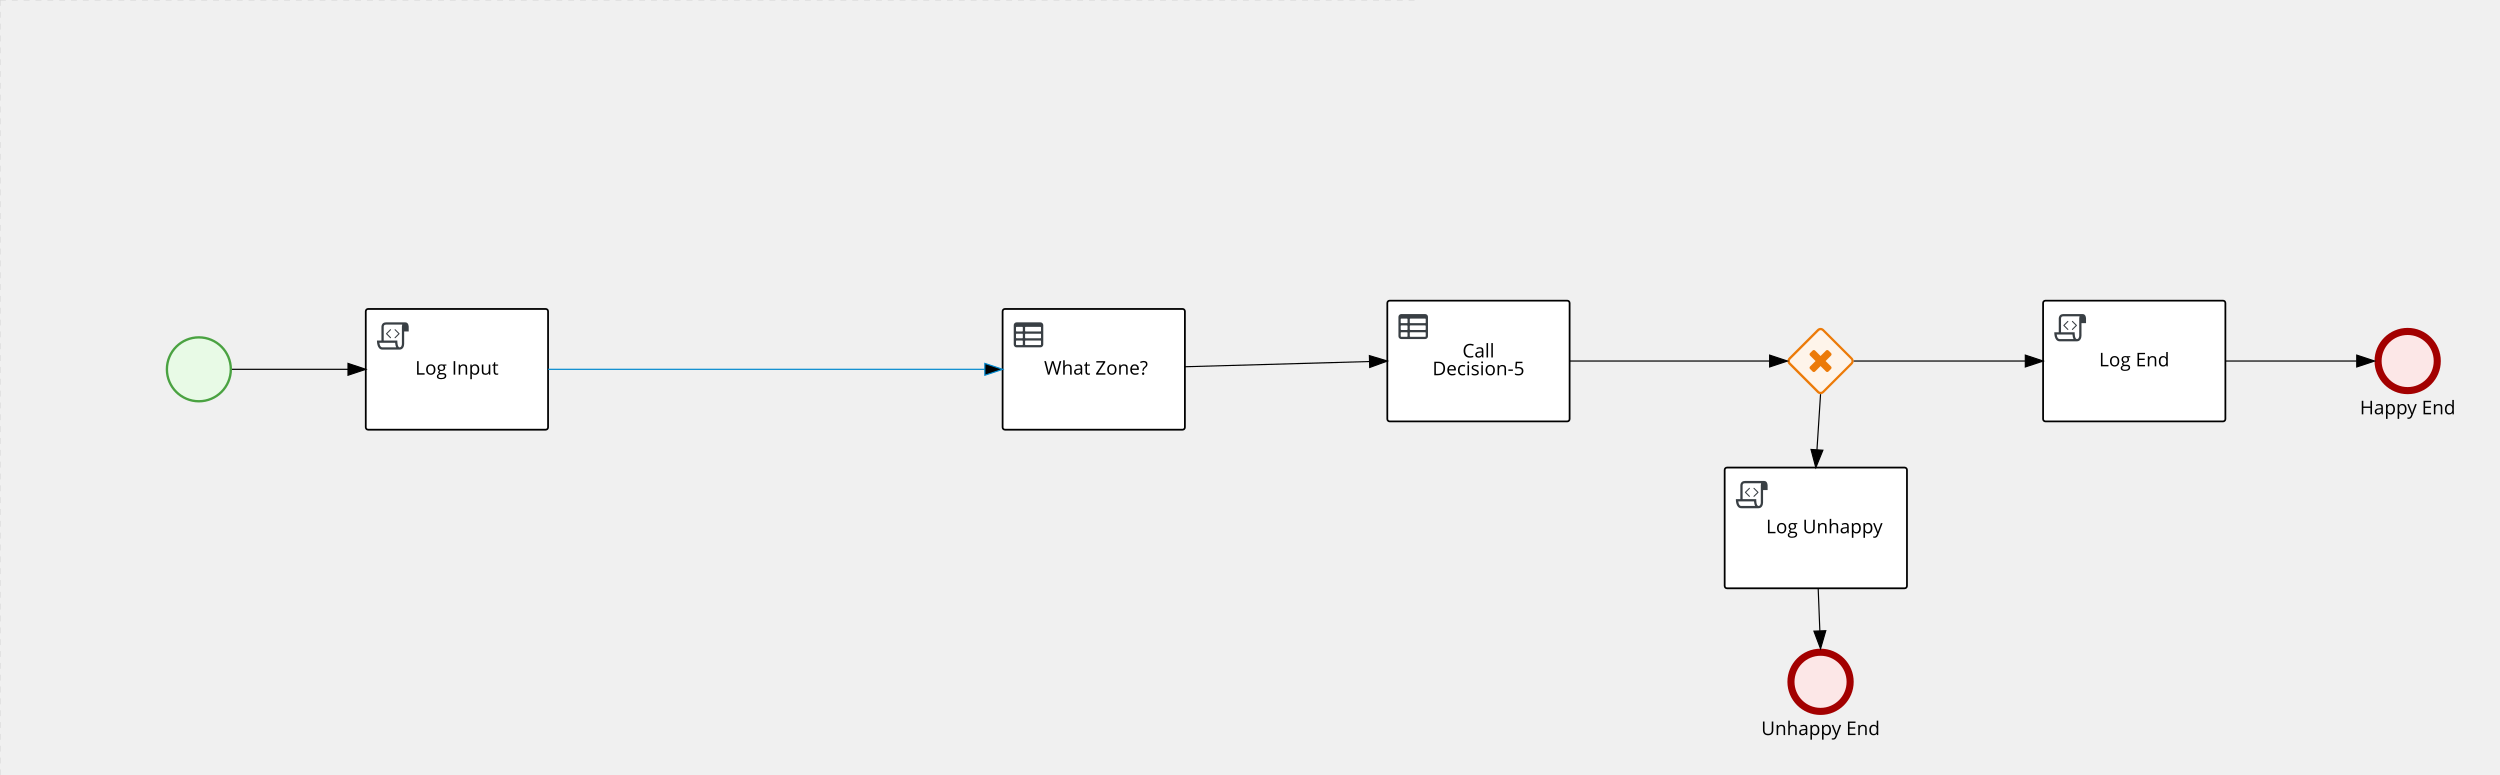
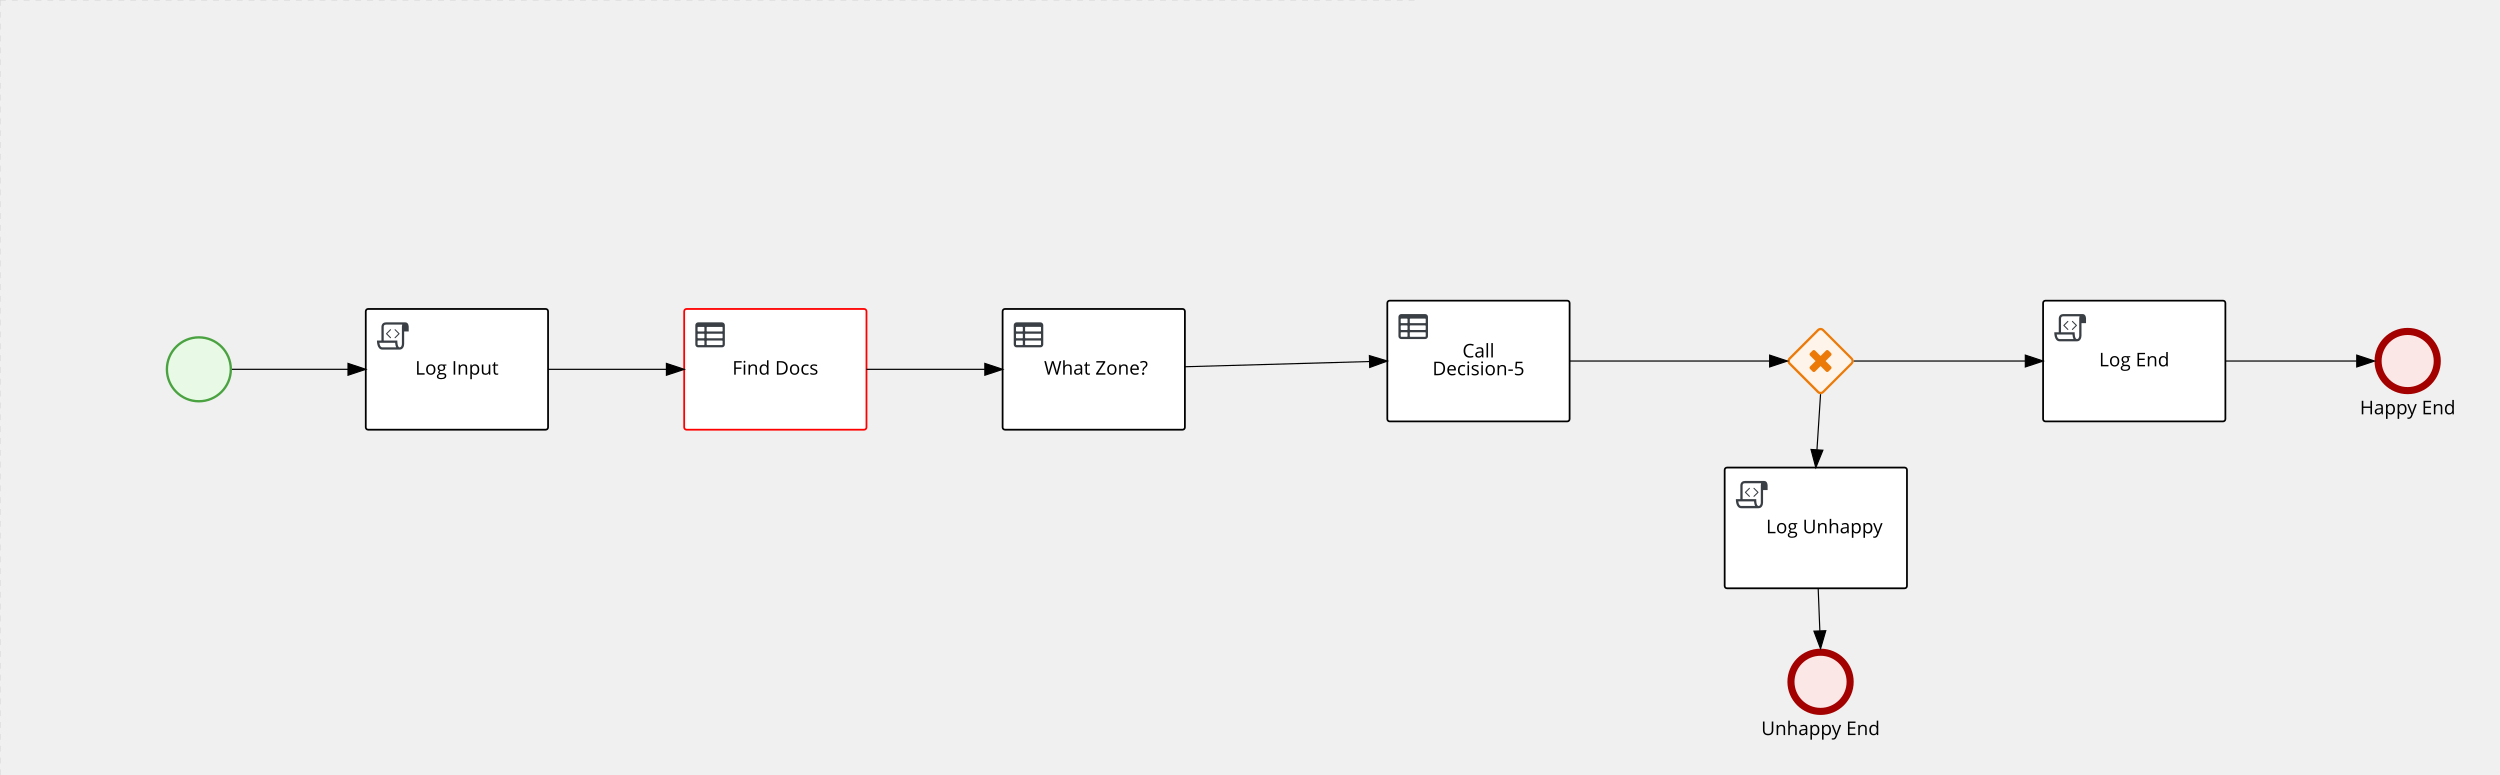
<svg xmlns="http://www.w3.org/2000/svg" version="1.1" width="2112" height="654" viewBox="0 0 2112 654">
  <defs />
  <g transform="matrix(1,0,0,1,0,0)">
    <g>
      <g>
        <g>
          <path fill="none" stroke="#d3d3d3" paint-order="fill stroke markers" d=" M 0 0 L 1200 0" stroke-miterlimit="10" stroke-opacity="0.8" stroke-dasharray="5" />
        </g>
        <g>
          <path fill="none" stroke="#d3d3d3" paint-order="fill stroke markers" d=" M 0 0 L 0 800" stroke-miterlimit="10" stroke-opacity="0.8" stroke-dasharray="5" />
        </g>
      </g>
      <g id="_359DDCD5-8A01-4CE7-81F3-BF9B3347F7F9" bpmn2nodeid="_359DDCD5-8A01-4CE7-81F3-BF9B3347F7F9" transform="matrix(1,0,0,1,2006,277)">
        <g>
          <path fill="none" stroke="none" />
        </g>
        <g transform="matrix(0.125,0,0,0.125,0,0)">
          <g transform="matrix(1,0,0,1,0,0)">
            <path fill="#fce7e7" stroke="none" id="_359DDCD5-8A01-4CE7-81F3-BF9B3347F7F9?shapeType=BACKGROUND" paint-order="stroke fill markers" d=" M 0 0 M 444 224 C 444 263.9 434.2 300.8 414.4 334.5 C 394.7 368.2 368 394.9 334.4 414.5 C 300.8 434.1 263.9 444 224 444 C 184.1 444 147.2 434.2 113.5 414.4 C 79.8 394.7 53.1 368 33.5 334.4 C 13.9 300.8 4 263.9 4 224 C 4 184.1 13.8 147.2 33.6 113.5 C 53.4 79.8 80.1 53.1 113.6 33.5 C 147.1 13.9 184.1 4 224 4 C 263.9 4 300.8 13.8 334.5 33.6 C 368.2 53.4 394.9 80.1 414.5 113.6 C 434.1 147.1 444 184.1 444 224 Z" />
          </g>
          <g>
            <g transform="matrix(1,0,0,1,0,0)">
              <g transform="matrix(1,0,0,1,0,0)">
                <path fill="#a30000" stroke="none" id="_359DDCD5-8A01-4CE7-81F3-BF9B3347F7F9?shapeType=BORDER&amp;renderType=FILL" paint-order="stroke fill markers" d=" M 0 0 M 224 0 C 100.3 0 0 100.3 0 224 C 0 347.7 100.3 448 224 448 C 347.7 448 448 347.7 448 224 C 448 100.3 347.7 0 224 0 Z M 0 0 M 224 400 C 126.8 400 48 321.2 48 224 C 48 126.8 126.8 48 224 48 C 321.2 48 400 126.8 400 224 C 400 321.2 321.2 400 224 400 Z" />
              </g>
            </g>
          </g>
        </g>
        <g transform="matrix(1,0,0,1,-12.36719,61)">
          <text fill="#000000" stroke="none" font-family="Open Sans" font-size="12pt" font-style="normal" font-weight="normal" text-decoration="normal" x="40.367" y="12" text-anchor="middle" dominant-baseline="alphabetic">Happy End</text>
        </g>
      </g>
      <g id="_3DBEF099-F481-4569-90B3-A8BD26DF5AAA" bpmn2nodeid="_3DBEF099-F481-4569-90B3-A8BD26DF5AAA" transform="matrix(1,0,0,1,1457,395)">
        <g>
          <path fill="none" stroke="none" />
        </g>
        <g transform="matrix(1,0,0,1,0,0)">
          <path fill="#ffffff" stroke="none" id="_3DBEF099-F481-4569-90B3-A8BD26DF5AAA?shapeType=BACKGROUND" paint-order="stroke fill markers" d=" M 2 0 L 152 0 L 152 0 A 2 2 0 0 1 154 2 L 154 100 L 154 100 A 2 2 0 0 1 152 102 L 2 102 L 2 102 A 2 2 0 0 1 0 100 L 0 2 L 0 2 A 2 2 0 0 1 2 0 Z" />
        </g>
        <g transform="matrix(1,0,0,1,0,0)">
          <path fill="none" stroke="#000000" id="_3DBEF099-F481-4569-90B3-A8BD26DF5AAA?shapeType=BORDER&amp;renderType=STROKE" paint-order="fill stroke markers" d=" M 2 0 L 152 0 L 152 0 A 2 2 0 0 1 154 2 L 154 100 L 154 100 A 2 2 0 0 1 152 102 L 2 102 L 2 102 A 2 2 0 0 1 0 100 L 0 2 L 0 2 A 2 2 0 0 1 2 0 Z" stroke-miterlimit="10" stroke-width="1.5" stroke-dasharray="" />
        </g>
        <g>
          <g transform="matrix(0.06,0,0,0.06,9.4,9.4)">
            <g transform="matrix(1,0,0,1,0,0)">
              <path fill="#393f44" stroke="none" id="_3DBEF099-F481-4569-90B3-A8BD26DF5AAAundefined" paint-order="stroke fill markers" d=" M 0 0 M 197.3 130.2 C 194.4 127.3 189.6 127.3 186.7 130.2 L 130.2 186.7 C 127.3 189.6 127.3 194.4 130.2 197.3 L 186.7 253.8 C 188.1 255.3 190.1 256 192 256 C 193.9 256 195.9 255.3 197.3 253.7 C 200.2 250.8 200.2 246 197.3 243.1 L 146.2 192 L 197.3 140.8 C 200.2 137.9 200.2 133.1 197.3 130.2 Z" />
            </g>
            <g transform="matrix(1,0,0,1,0,0)">
              <path fill="#393f44" stroke="none" id="_3DBEF099-F481-4569-90B3-A8BD26DF5AAAundefined" paint-order="stroke fill markers" d=" M 0 0 M 261.3 130.2 C 258.4 127.3 253.6 127.3 250.7 130.2 C 247.8 133.1 247.8 137.9 250.7 140.8 L 301.8 191.9 L 250.7 243 C 247.8 245.9 247.8 250.7 250.7 253.6 C 252.1 255.3 254.1 256 256 256 C 257.9 256 259.9 255.3 261.3 253.8 L 317.8 197.3 C 320.7 194.4 320.7 189.6 317.8 186.7 L 261.3 130.2 Z" />
            </g>
            <g transform="matrix(1,0,0,1,0,0)">
              <path fill="#393f44" stroke="none" id="_3DBEF099-F481-4569-90B3-A8BD26DF5AAAundefined" paint-order="stroke fill markers" d=" M 0 0 M 400 32 C 400 32 152.8 32 128 32 C 62 32 64 96 64 96 L 64 288 L 1 288 C 1 288 -4 416 78 416 L 320 416 C 368 416 384 368 384 336 C 384 314.2 384 224.4 384 160 L 448 160 L 448 96 C 448 96 449 32 400 32 Z M 0 0 M 78 383.9 C 68.5 383.9 61.6 381.1 55.5 374.9 C 43.4 362.4 37.5 339.6 34.9 320 L 256.9 320 C 257.1 322.7 257.3 325.4 257.6 328.2 C 260 351.6 264.7 370.1 271.9 383.9 L 78 383.9 L 78 383.9 Z M 0 0 M 352 336 C 352 345.9 349.6 360.3 342.9 371 C 337.2 380.1 330.4 384 320 384 C 285 384 288 288 288 288 L 96 288 L 96 96 L 96 95.9 L 96 95.1 C 96 90.6 97.6 78.3 104.7 71.2 C 106.5 69.4 111.9 64 128 64 L 356.5 64 C 354.4 72.8 352.8 81.8 352.2 89.9 C 352.2 90.5 352.1 91.1 352.1 91.7 C 352.1 92 352.1 92.3 352.1 92.6 C 352 94.8 352 96 352 96 L 352 160 L 352 336 Z" />
            </g>
          </g>
        </g>
        <g transform="matrix(1,0,0,1,35,43.5)">
          <text fill="#000000" stroke="none" font-family="Open Sans" font-size="12pt" font-style="normal" font-weight="normal" text-decoration="normal" x="49.215" y="12" text-anchor="middle" dominant-baseline="alphabetic">Log Unhappy</text>
        </g>
      </g>
      <g id="_4ADAFEA6-93C4-4257-9E59-18C8EA9050AC" bpmn2nodeid="_4ADAFEA6-93C4-4257-9E59-18C8EA9050AC" transform="matrix(1,0,0,1,1726,254)">
        <g>
          <path fill="none" stroke="none" />
        </g>
        <g transform="matrix(1,0,0,1,0,0)">
          <path fill="#ffffff" stroke="none" id="_4ADAFEA6-93C4-4257-9E59-18C8EA9050AC?shapeType=BACKGROUND" paint-order="stroke fill markers" d=" M 2 0 L 152 0 L 152 0 A 2 2 0 0 1 154 2 L 154 100 L 154 100 A 2 2 0 0 1 152 102 L 2 102 L 2 102 A 2 2 0 0 1 0 100 L 0 2 L 0 2 A 2 2 0 0 1 2 0 Z" />
        </g>
        <g transform="matrix(1,0,0,1,0,0)">
          <path fill="none" stroke="#000000" id="_4ADAFEA6-93C4-4257-9E59-18C8EA9050AC?shapeType=BORDER&amp;renderType=STROKE" paint-order="fill stroke markers" d=" M 2 0 L 152 0 L 152 0 A 2 2 0 0 1 154 2 L 154 100 L 154 100 A 2 2 0 0 1 152 102 L 2 102 L 2 102 A 2 2 0 0 1 0 100 L 0 2 L 0 2 A 2 2 0 0 1 2 0 Z" stroke-miterlimit="10" stroke-width="1.5" stroke-dasharray="" />
        </g>
        <g>
          <g transform="matrix(0.06,0,0,0.06,9.4,9.4)">
            <g transform="matrix(1,0,0,1,0,0)">
              <path fill="#393f44" stroke="none" id="_4ADAFEA6-93C4-4257-9E59-18C8EA9050ACundefined" paint-order="stroke fill markers" d=" M 0 0 M 197.3 130.2 C 194.4 127.3 189.6 127.3 186.7 130.2 L 130.2 186.7 C 127.3 189.6 127.3 194.4 130.2 197.3 L 186.7 253.8 C 188.1 255.3 190.1 256 192 256 C 193.9 256 195.9 255.3 197.3 253.7 C 200.2 250.8 200.2 246 197.3 243.1 L 146.2 192 L 197.3 140.8 C 200.2 137.9 200.2 133.1 197.3 130.2 Z" />
            </g>
            <g transform="matrix(1,0,0,1,0,0)">
              <path fill="#393f44" stroke="none" id="_4ADAFEA6-93C4-4257-9E59-18C8EA9050ACundefined" paint-order="stroke fill markers" d=" M 0 0 M 261.3 130.2 C 258.4 127.3 253.6 127.3 250.7 130.2 C 247.8 133.1 247.8 137.9 250.7 140.8 L 301.8 191.9 L 250.7 243 C 247.8 245.9 247.8 250.7 250.7 253.6 C 252.1 255.3 254.1 256 256 256 C 257.9 256 259.9 255.3 261.3 253.8 L 317.8 197.3 C 320.7 194.4 320.7 189.6 317.8 186.7 L 261.3 130.2 Z" />
            </g>
            <g transform="matrix(1,0,0,1,0,0)">
              <path fill="#393f44" stroke="none" id="_4ADAFEA6-93C4-4257-9E59-18C8EA9050ACundefined" paint-order="stroke fill markers" d=" M 0 0 M 400 32 C 400 32 152.8 32 128 32 C 62 32 64 96 64 96 L 64 288 L 1 288 C 1 288 -4 416 78 416 L 320 416 C 368 416 384 368 384 336 C 384 314.2 384 224.4 384 160 L 448 160 L 448 96 C 448 96 449 32 400 32 Z M 0 0 M 78 383.9 C 68.5 383.9 61.6 381.1 55.5 374.9 C 43.4 362.4 37.5 339.6 34.9 320 L 256.9 320 C 257.1 322.7 257.3 325.4 257.6 328.2 C 260 351.6 264.7 370.1 271.9 383.9 L 78 383.9 L 78 383.9 Z M 0 0 M 352 336 C 352 345.9 349.6 360.3 342.9 371 C 337.2 380.1 330.4 384 320 384 C 285 384 288 288 288 288 L 96 288 L 96 96 L 96 95.9 L 96 95.1 C 96 90.6 97.6 78.3 104.7 71.2 C 106.5 69.4 111.9 64 128 64 L 356.5 64 C 354.4 72.8 352.8 81.8 352.2 89.9 C 352.2 90.5 352.1 91.1 352.1 91.7 C 352.1 92 352.1 92.3 352.1 92.6 C 352 94.8 352 96 352 96 L 352 160 L 352 336 Z" />
            </g>
          </g>
        </g>
        <g transform="matrix(1,0,0,1,47.29297,43.5)">
          <text fill="#000000" stroke="none" font-family="Open Sans" font-size="12pt" font-style="normal" font-weight="normal" text-decoration="normal" x="29.707" y="12" text-anchor="middle" dominant-baseline="alphabetic">Log End</text>
        </g>
      </g>
      <g id="_AAB6294E-763E-43F0-9D3C-98099BE3231C" bpmn2nodeid="_AAB6294E-763E-43F0-9D3C-98099BE3231C" transform="matrix(1,0,0,1,1510,277)">
        <g>
          <path fill="none" stroke="none" />
        </g>
        <g transform="matrix(0.125,0,0,0.125,0,0)">
          <g transform="matrix(1,0,0,1,0,0)">
            <path fill="#fef4ea" stroke="none" id="_AAB6294E-763E-43F0-9D3C-98099BE3231C?shapeType=BACKGROUND" paint-order="stroke fill markers" d=" M 0 0 M 224.4 4.3 C 216.4 4.3 208.4 7.3 202.3 13.4 L 13.5 202.2 C 1.3 214.4 1.3 234.2 13.5 246.4 L 202.2 435.1 C 208.3 441.2 216.4 444.2 224.3 444.2 C 232.2 444.2 240.3 441.2 246.4 435.1 L 435.1 246.4 C 447.3 234.2 447.3 214.4 435.1 202.2 L 246.5 13.4 C 240.4 7.3 232.4 4.3 224.4 4.3 L 224.4 4.3 Z" />
          </g>
          <g>
            <g transform="matrix(1,0,0,1,0,0)">
              <g transform="matrix(1,0,0,1,0,0)">
                <path fill="#ec7a08" stroke="none" id="_AAB6294E-763E-43F0-9D3C-98099BE3231C?shapeType=BORDER&amp;renderType=FILL" paint-order="stroke fill markers" d=" M 0 0 M 20.8 212.7 L 213.3 20.2 C 219.6 13.9 229.7 13.9 235.9 20.2 L 428.4 212.7 C 434.7 219 434.7 229.1 428.4 235.3 L 235.9 427.8 C 229.6 434.1 219.5 434.1 213.3 427.8 L 20.8 235.3 C 14.5 229.1 14.5 218.9 20.8 212.7 L 20.8 212.7 Z M 0 0 M 0 224 C 0 232.1 3.1 240.3 9.3 246.5 L 201.5 438.7 C 213.9 451.1 234.1 451.1 246.5 438.7 L 438.7 246.5 C 444.9 240.3 448 232.1 448 224 C 448 215.9 444.9 207.7 438.7 201.5 L 246.5 9.3 C 234.1 -3.1 213.9 -3.1 201.5 9.3 L 9.3 201.5 C 3.1 207.7 0 215.9 0 224 L 0 224 Z" />
              </g>
            </g>
          </g>
          <g>
            <g transform="matrix(1,0,0,1,0,0)">
              <g transform="matrix(1,0,0,1,0,0)">
                <path fill="#ec7a08" stroke="none" id="_AAB6294E-763E-43F0-9D3C-98099BE3231Cundefined" paint-order="stroke fill markers" d=" M 0 0 M 298.2 269.2 C 298.2 272.6 297.1 275.3 294.7 277.7 L 277.7 294.7 C 275.3 297.1 272.6 298.2 269.2 298.2 C 265.8 298.2 263.1 297.1 260.7 294.7 L 224 258 L 187.2 294.8 C 184.8 297.2 182.1 298.3 178.7 298.3 C 175.3 298.3 172.6 297.2 170.2 294.8 L 153.2 277.8 C 150.8 275.4 149.7 272.7 149.7 269.3 C 149.7 265.9 150.8 263.2 153.2 260.8 L 190 224 L 153.2 187.2 C 150.8 184.8 149.7 182 149.7 178.7 C 149.7 175.3 150.8 172.5 153.2 170.2 L 170.2 153.2 C 172.6 150.8 175.3 149.7 178.7 149.7 C 182.1 149.7 184.8 150.8 187.2 153.2 L 224 190 L 260.8 153.2 C 263.2 150.8 265.9 149.7 269.3 149.7 C 272.7 149.7 275.4 150.8 277.8 153.2 L 294.8 170.2 C 297.2 172.5 298.3 175.3 298.3 178.7 C 298.3 182 297.2 184.8 294.8 187.2 L 258 224 L 294.8 260.8 C 297.1 263.1 298.2 265.9 298.2 269.2 Z" />
              </g>
            </g>
          </g>
        </g>
        <g transform="matrix(1,0,0,1,28,61)" />
      </g>
      <g id="_38EB8FCE-8866-4837-8B69-DE7E57CED113" bpmn2nodeid="_38EB8FCE-8866-4837-8B69-DE7E57CED113" transform="matrix(1,0,0,1,847,261)">
        <g>
          <path fill="none" stroke="none" />
        </g>
        <g transform="matrix(1,0,0,1,0,0)">
          <path fill="#ffffff" stroke="none" id="_38EB8FCE-8866-4837-8B69-DE7E57CED113?shapeType=BACKGROUND" paint-order="stroke fill markers" d=" M 2 0 L 152 0 L 152 0 A 2 2 0 0 1 154 2 L 154 100 L 154 100 A 2 2 0 0 1 152 102 L 2 102 L 2 102 A 2 2 0 0 1 0 100 L 0 2 L 0 2 A 2 2 0 0 1 2 0 Z" />
        </g>
        <g transform="matrix(1,0,0,1,0,0)">
          <path fill="none" stroke="rgb(0,0,0)" id="_38EB8FCE-8866-4837-8B69-DE7E57CED113?shapeType=BORDER&amp;renderType=STROKE" paint-order="fill stroke markers" d=" M 2 0 L 152 0 L 152 0 A 2 2 0 0 1 154 2 L 154 100 L 154 100 A 2 2 0 0 1 152 102 L 2 102 L 2 102 A 2 2 0 0 1 0 100 L 0 2 L 0 2 A 2 2 0 0 1 2 0 Z" stroke-miterlimit="10" stroke-width="1.5" stroke-dasharray="" />
        </g>
        <g>
          <g transform="matrix(0.06,0,0,0.06,9.4,9.4)">
            <g transform="matrix(1,0,0,1,0,0)">
              <path fill="#393f44" stroke="none" id="_38EB8FCE-8866-4837-8B69-DE7E57CED113undefined" paint-order="stroke fill markers" d=" M 0 0 M 128 344 L 128 296 C 128 293.7 127.2 291.8 125.8 290.2 C 124.4 288.6 122.4 288 120 288 L 40 288 C 37.7 288 35.8 288.8 34.2 290.2 C 32.6 291.6 32 293.7 32 296 L 32 344 C 32 346.3 32.8 348.2 34.2 349.8 C 35.6 351.4 37.6 352 40 352 L 120 352 C 122.3 352 124.2 351.2 125.8 349.8 C 127.4 348.4 128 346.3 128 344 Z M 0 0 M 128 248 L 128 200 C 128 197.7 127.2 195.8 125.8 194.2 C 124.4 192.6 122.4 192 120 192 L 40 192 C 37.7 192 35.8 192.8 34.2 194.2 C 32.6 195.6 32 197.7 32 200 L 32 248 C 32 250.3 32.8 252.2 34.2 253.8 C 35.6 255.4 37.6 256 40 256 L 120 256 C 122.3 256 124.2 255.2 125.8 253.8 C 127.4 252.4 128 250.3 128 248 Z M 0 0 M 376 352 C 378.3 352 380.2 351.2 381.8 349.8 C 383.4 348.4 384 346.4 384 344 L 384 296 C 384 293.7 383.2 291.8 381.8 290.2 C 380.4 288.6 378.4 288 376 288 L 168 288 C 165.7 288 163.8 288.8 162.2 290.2 C 160.6 291.6 160 293.6 160 296 L 160 344 C 160 346.3 160.8 348.2 162.2 349.8 C 163.6 351.4 165.6 352 168 352 L 376 352 Z M 0 0 M 128 152 L 128 104 C 128 101.7 127.2 99.8 125.8 98.2 C 124.4 96.6 122.3 96 120 96 L 40 96 C 37.7 96 35.8 96.8 34.2 98.2 C 32.6 99.6 32 101.7 32 104 L 32 152 C 32 154.3 32.8 156.2 34.2 157.8 C 35.6 159.4 37.6 160 40 160 L 120 160 C 122.3 160 124.2 159.2 125.8 157.8 C 127.4 156.4 128 154.3 128 152 Z M 0 0 M 376 256 C 378.3 256 380.2 255.2 381.8 253.8 C 383.4 252.4 384 250.4 384 248 L 384 200 C 384 197.7 383.2 195.8 381.8 194.2 C 380.4 192.6 378.4 192 376 192 L 168 192 C 165.7 192 163.8 192.8 162.2 194.2 C 160.6 195.6 160 197.6 160 200 L 160 248 C 160 250.3 160.8 252.2 162.2 253.8 C 163.6 255.4 165.6 256 168 256 L 376 256 Z M 0 0 M 376 160 C 378.3 160 380.2 159.2 381.8 157.8 C 383.4 156.4 384 154.4 384 152 L 384 104 C 384 101.7 383.2 99.8 381.8 98.2 C 380.4 96.6 378.3 96 376 96 L 168 96 C 165.7 96 163.8 96.8 162.2 98.2 C 160.6 99.6 160 101.6 160 104 L 160 152 C 160 154.3 160.8 156.2 162.2 157.8 C 163.6 159.4 165.6 160 168 160 L 376 160 Z M 0 0 M 416 72 L 416 344 C 416 355 412.1 364.4 404.2 372.2 C 396.3 380 387 384 376 384 L 40 384 C 29 384 19.6 380.1 11.8 372.2 C 4 364.3 0 355 0 344 L 0 72 C 0 61 3.9 51.6 11.8 43.8 C 19.7 36 29 32 40 32 L 376 32 C 387 32 396.4 35.9 404.2 43.8 C 412 51.7 416 61 416 72 Z" />
            </g>
          </g>
        </g>
        <g transform="matrix(1,0,0,1,35,43.5)">
          <text fill="#000000" stroke="none" font-family="Open Sans" font-size="12pt" font-style="normal" font-weight="normal" text-decoration="normal" x="43.898" y="12" text-anchor="middle" dominant-baseline="alphabetic">What Zone?</text>
        </g>
      </g>
      <g id="_9D39FA25-AEDB-455C-826C-04F22D2572B6" bpmn2nodeid="_9D39FA25-AEDB-455C-826C-04F22D2572B6" transform="matrix(1,0,0,1,1510,548)">
        <g>
          <path fill="none" stroke="none" />
        </g>
        <g transform="matrix(0.125,0,0,0.125,0,0)">
          <g transform="matrix(1,0,0,1,0,0)">
            <path fill="#fce7e7" stroke="none" id="_9D39FA25-AEDB-455C-826C-04F22D2572B6?shapeType=BACKGROUND" paint-order="stroke fill markers" d=" M 0 0 M 444 224 C 444 263.9 434.2 300.8 414.4 334.5 C 394.7 368.2 368 394.9 334.4 414.5 C 300.8 434.1 263.9 444 224 444 C 184.1 444 147.2 434.2 113.5 414.4 C 79.8 394.7 53.1 368 33.5 334.4 C 13.9 300.8 4 263.9 4 224 C 4 184.1 13.8 147.2 33.6 113.5 C 53.4 79.8 80.1 53.1 113.6 33.5 C 147.1 13.9 184.1 4 224 4 C 263.9 4 300.8 13.8 334.5 33.6 C 368.2 53.4 394.9 80.1 414.5 113.6 C 434.1 147.1 444 184.1 444 224 Z" />
          </g>
          <g>
            <g transform="matrix(1,0,0,1,0,0)">
              <g transform="matrix(1,0,0,1,0,0)">
                <path fill="#a30000" stroke="none" id="_9D39FA25-AEDB-455C-826C-04F22D2572B6?shapeType=BORDER&amp;renderType=FILL" paint-order="stroke fill markers" d=" M 0 0 M 224 0 C 100.3 0 0 100.3 0 224 C 0 347.7 100.3 448 224 448 C 347.7 448 448 347.7 448 224 C 448 100.3 347.7 0 224 0 Z M 0 0 M 224 400 C 126.8 400 48 321.2 48 224 C 48 126.8 126.8 48 224 48 C 321.2 48 400 126.8 400 224 C 400 321.2 321.2 400 224 400 Z" />
              </g>
            </g>
          </g>
        </g>
        <g transform="matrix(1,0,0,1,-22.10938,61)">
          <text fill="#000000" stroke="none" font-family="Open Sans" font-size="12pt" font-style="normal" font-weight="normal" text-decoration="normal" x="50.109" y="12" text-anchor="middle" dominant-baseline="alphabetic">Unhappy End</text>
        </g>
      </g>
      <g id="_93700CAE-5647-4085-86AF-FE9845B9C1BD" bpmn2nodeid="_93700CAE-5647-4085-86AF-FE9845B9C1BD" transform="matrix(1,0,0,1,140,284)">
        <g>
          <path fill="none" stroke="none" />
        </g>
        <g transform="matrix(0.125,0,0,0.125,0,0)">
          <g transform="matrix(1,0,0,1,0,0)">
            <path fill="#e8fae6" stroke="none" id="_93700CAE-5647-4085-86AF-FE9845B9C1BD?shapeType=BACKGROUND" paint-order="stroke fill markers" d=" M 0 0 M 444 224 C 444 263.9 434.2 300.8 414.4 334.5 C 394.7 368.2 368 394.9 334.4 414.5 C 300.8 434.1 263.9 444 224 444 C 184.1 444 147.2 434.2 113.5 414.4 C 79.8 394.7 53.1 368 33.5 334.4 C 13.9 300.8 4 263.9 4 224 C 4 184.1 13.8 147.2 33.6 113.5 C 53.4 79.8 80.1 53.1 113.6 33.5 C 147.1 13.9 184.1 4 224 4 C 263.9 4 300.8 13.8 334.5 33.6 C 368.2 53.4 394.9 80.1 414.5 113.6 C 434.1 147.1 444 184.1 444 224 Z" />
          </g>
          <g>
            <g transform="matrix(1,0,0,1,0,0)">
              <g transform="matrix(1,0,0,1,0,0)">
                <path fill="#4aa241" stroke="none" id="_93700CAE-5647-4085-86AF-FE9845B9C1BD?shapeType=BORDER&amp;renderType=FILL" paint-order="stroke fill markers" d=" M 0 0 M 224 0 C 100.3 0 0 100.3 0 224 C 0 347.7 100.3 448 224 448 C 347.7 448 448 347.7 448 224 C 448 100.3 347.7 0 224 0 Z M 0 0 M 224 432 C 109.1 432 16 338.9 16 224 C 16 109.1 109.1 16 224 16 C 338.9 16 432 109.1 432 224 C 432 338.9 338.9 432 224 432 Z" />
              </g>
            </g>
          </g>
        </g>
        <g transform="matrix(1,0,0,1,28,61)" />
      </g>
      <g id="_5762F322-C2F3-497D-90AC-39C4BEF3CD28" bpmn2nodeid="_5762F322-C2F3-497D-90AC-39C4BEF3CD28" transform="matrix(1,0,0,1,1172,254)">
        <g>
          <path fill="none" stroke="none" />
        </g>
        <g transform="matrix(1,0,0,1,0,0)">
          <path fill="#ffffff" stroke="none" id="_5762F322-C2F3-497D-90AC-39C4BEF3CD28?shapeType=BACKGROUND" paint-order="stroke fill markers" d=" M 2 0 L 152 0 L 152 0 A 2 2 0 0 1 154 2 L 154 100 L 154 100 A 2 2 0 0 1 152 102 L 2 102 L 2 102 A 2 2 0 0 1 0 100 L 0 2 L 0 2 A 2 2 0 0 1 2 0 Z" />
        </g>
        <g transform="matrix(1,0,0,1,0,0)">
          <path fill="none" stroke="#000000" id="_5762F322-C2F3-497D-90AC-39C4BEF3CD28?shapeType=BORDER&amp;renderType=STROKE" paint-order="fill stroke markers" d=" M 2 0 L 152 0 L 152 0 A 2 2 0 0 1 154 2 L 154 100 L 154 100 A 2 2 0 0 1 152 102 L 2 102 L 2 102 A 2 2 0 0 1 0 100 L 0 2 L 0 2 A 2 2 0 0 1 2 0 Z" stroke-miterlimit="10" stroke-width="1.5" stroke-dasharray="" />
        </g>
        <g>
          <g transform="matrix(0.06,0,0,0.06,9.4,9.4)">
            <g transform="matrix(1,0,0,1,0,0)">
              <path fill="#393f44" stroke="none" id="_5762F322-C2F3-497D-90AC-39C4BEF3CD28undefined" paint-order="stroke fill markers" d=" M 0 0 M 128 344 L 128 296 C 128 293.7 127.2 291.8 125.8 290.2 C 124.4 288.6 122.4 288 120 288 L 40 288 C 37.7 288 35.8 288.8 34.2 290.2 C 32.6 291.6 32 293.7 32 296 L 32 344 C 32 346.3 32.8 348.2 34.2 349.8 C 35.6 351.4 37.6 352 40 352 L 120 352 C 122.3 352 124.2 351.2 125.8 349.8 C 127.4 348.4 128 346.3 128 344 Z M 0 0 M 128 248 L 128 200 C 128 197.7 127.2 195.8 125.8 194.2 C 124.4 192.6 122.4 192 120 192 L 40 192 C 37.7 192 35.8 192.8 34.2 194.2 C 32.6 195.6 32 197.7 32 200 L 32 248 C 32 250.3 32.8 252.2 34.2 253.8 C 35.6 255.4 37.6 256 40 256 L 120 256 C 122.3 256 124.2 255.2 125.8 253.8 C 127.4 252.4 128 250.3 128 248 Z M 0 0 M 376 352 C 378.3 352 380.2 351.2 381.8 349.8 C 383.4 348.4 384 346.4 384 344 L 384 296 C 384 293.7 383.2 291.8 381.8 290.2 C 380.4 288.6 378.4 288 376 288 L 168 288 C 165.7 288 163.8 288.8 162.2 290.2 C 160.6 291.6 160 293.6 160 296 L 160 344 C 160 346.3 160.8 348.2 162.2 349.8 C 163.6 351.4 165.6 352 168 352 L 376 352 Z M 0 0 M 128 152 L 128 104 C 128 101.7 127.2 99.8 125.8 98.2 C 124.4 96.6 122.3 96 120 96 L 40 96 C 37.7 96 35.8 96.8 34.2 98.2 C 32.6 99.6 32 101.7 32 104 L 32 152 C 32 154.3 32.8 156.2 34.2 157.8 C 35.6 159.4 37.6 160 40 160 L 120 160 C 122.3 160 124.2 159.2 125.8 157.8 C 127.4 156.4 128 154.3 128 152 Z M 0 0 M 376 256 C 378.3 256 380.2 255.2 381.8 253.8 C 383.4 252.4 384 250.4 384 248 L 384 200 C 384 197.7 383.2 195.8 381.8 194.2 C 380.4 192.6 378.4 192 376 192 L 168 192 C 165.7 192 163.8 192.8 162.2 194.2 C 160.6 195.6 160 197.6 160 200 L 160 248 C 160 250.3 160.8 252.2 162.2 253.8 C 163.6 255.4 165.6 256 168 256 L 376 256 Z M 0 0 M 376 160 C 378.3 160 380.2 159.2 381.8 157.8 C 383.4 156.4 384 154.4 384 152 L 384 104 C 384 101.7 383.2 99.8 381.8 98.2 C 380.4 96.6 378.3 96 376 96 L 168 96 C 165.7 96 163.8 96.8 162.2 98.2 C 160.6 99.6 160 101.6 160 104 L 160 152 C 160 154.3 160.8 156.2 162.2 157.8 C 163.6 159.4 165.6 160 168 160 L 376 160 Z M 0 0 M 416 72 L 416 344 C 416 355 412.1 364.4 404.2 372.2 C 396.3 380 387 384 376 384 L 40 384 C 29 384 19.6 380.1 11.8 372.2 C 4 364.3 0 355 0 344 L 0 72 C 0 61 3.9 51.6 11.8 43.8 C 19.7 36 29 32 40 32 L 376 32 C 387 32 396.4 35.9 404.2 43.8 C 412 51.7 416 61 416 72 Z" />
            </g>
          </g>
        </g>
        <g transform="matrix(1,0,0,1,38.11719,36)">
          <text fill="#000000" stroke="none" font-family="Open Sans" font-size="12pt" font-style="normal" font-weight="normal" text-decoration="normal" x="38.883" y="12" text-anchor="middle" dominant-baseline="alphabetic">     Call       </text>
          <text fill="#000000" stroke="none" font-family="Open Sans" font-size="12pt" font-style="normal" font-weight="normal" text-decoration="normal" x="38.883" y="27" text-anchor="middle" dominant-baseline="alphabetic">Decision-5</text>
        </g>
      </g>
      <g id="_BA93D573-15B1-4E8E-8A32-1386FC6B5038" bpmn2nodeid="_BA93D573-15B1-4E8E-8A32-1386FC6B5038">
        <g>
          <path fill="none" stroke="#000000" paint-order="fill stroke markers" d=" M 1001 309.827 L 1157.006 305.423" stroke-miterlimit="10" stroke-dasharray="" />
        </g>
        <g transform="matrix(1,0,0,1,1001,309.8266)" />
        <g transform="matrix(0.02821457,0.9996019,-0.9996019,0.02821457,1171.859,300.002)">
          <path fill="#000000" stroke="#000000" paint-order="fill stroke markers" d=" M 10 15 L 0 15 L 5 0 Z" stroke-miterlimit="10" stroke-dasharray="" />
        </g>
        <g transform="matrix(1,0,0,1,1001.282,297.4173)" />
      </g>
      <g id="_B9CAD14A-985D-4DC2-87A7-2E26BC1F0406" bpmn2nodeid="_B9CAD14A-985D-4DC2-87A7-2E26BC1F0406">
        <g>
          <path fill="none" stroke="#000000" paint-order="fill stroke markers" d=" M 1326 305 L 1495 305" stroke-miterlimit="10" stroke-dasharray="" />
        </g>
        <g transform="matrix(1,0,0,1,1326,305)" />
        <g transform="matrix(6.123233995736766e-17,1,-1,6.123233995736766e-17,1510,300)">
          <path fill="#000000" stroke="#000000" paint-order="fill stroke markers" d=" M 10 15 L 0 15 L 5 0 Z" stroke-miterlimit="10" stroke-dasharray="" />
        </g>
        <g transform="matrix(1,0,0,1,1326,295)" />
      </g>
      <g id="_6F2C35E0-2911-46CC-A4B1-C23848C526F5" bpmn2nodeid="_6F2C35E0-2911-46CC-A4B1-C23848C526F5">
        <g>
          <path fill="none" stroke="#000000" paint-order="fill stroke markers" d=" M 1538 333 L 1534.966 380.031" stroke-miterlimit="10" stroke-dasharray="" />
        </g>
        <g transform="matrix(1,0,0,1,1538,333)" />
        <g transform="matrix(-0.9979253,-0.06438228,0.06438228,-0.9979253,1538.99,395.3219)">
          <path fill="#000000" stroke="#000000" paint-order="fill stroke markers" d=" M 10 15 L 0 15 L 5 0 Z" stroke-miterlimit="10" stroke-dasharray="" />
        </g>
        <g transform="matrix(1,0,0,1,1543.979,363.3562)" />
      </g>
      <g id="_EB36024B-48F6-4F4A-96E2-F1BD31C583F2" bpmn2nodeid="_EB36024B-48F6-4F4A-96E2-F1BD31C583F2">
        <g>
          <path fill="none" stroke="#000000" paint-order="fill stroke markers" d=" M 1536 497 L 1537.412 533.012" stroke-miterlimit="10" stroke-dasharray="" />
        </g>
        <g transform="matrix(1,0,0,1,1536,497)" />
        <g transform="matrix(-0.999232,0.03918557,-0.03918557,-0.999232,1542.996,547.8041)">
          <path fill="#000000" stroke="#000000" paint-order="fill stroke markers" d=" M 10 15 L 0 15 L 5 0 Z" stroke-miterlimit="10" stroke-dasharray="" />
        </g>
        <g transform="matrix(1,0,0,1,1545.992,522.1081)" />
      </g>
      <g id="_D659193C-9DAA-4818-B31A-8B816136AA57" bpmn2nodeid="_D659193C-9DAA-4818-B31A-8B816136AA57">
        <g>
          <path fill="none" stroke="#000000" paint-order="fill stroke markers" d=" M 1566 305 L 1711 305" stroke-miterlimit="10" stroke-dasharray="" />
        </g>
        <g transform="matrix(1,0,0,1,1566,305)" />
        <g transform="matrix(6.123233995736766e-17,1,-1,6.123233995736766e-17,1726,300)">
          <path fill="#000000" stroke="#000000" paint-order="fill stroke markers" d=" M 10 15 L 0 15 L 5 0 Z" stroke-miterlimit="10" stroke-dasharray="" />
        </g>
        <g transform="matrix(1,0,0,1,1566,295)" />
      </g>
      <g id="_1B5E6690-10DE-483D-A5B8-4F411532C177" bpmn2nodeid="_1B5E6690-10DE-483D-A5B8-4F411532C177">
        <g>
          <path fill="none" stroke="#000000" paint-order="fill stroke markers" d=" M 1880 305 L 1991 305" stroke-miterlimit="10" stroke-dasharray="" />
        </g>
        <g transform="matrix(1,0,0,1,1880,305)" />
        <g transform="matrix(6.123233995736766e-17,1,-1,6.123233995736766e-17,2006,300)">
          <path fill="#000000" stroke="#000000" paint-order="fill stroke markers" d=" M 10 15 L 0 15 L 5 0 Z" stroke-miterlimit="10" stroke-dasharray="" />
        </g>
        <g transform="matrix(1,0,0,1,1880,295)" />
      </g>
      <g transform="matrix(1,0,0,1,2006,277)" />
      <g transform="matrix(1,0,0,1,1457,395)" />
      <g transform="matrix(1,0,0,1,1726,254)" />
      <g transform="matrix(1,0,0,1,1510,277)" />
      <g transform="matrix(1,0,0,1,847,261)" />
      <g transform="matrix(1,0,0,1,1510,548)" />
      <g transform="matrix(1,0,0,1,140,284)" />
      <g transform="matrix(1,0,0,1,1172,254)" />
      <g id="_9B677449-1033-462B-9C33-28BC755F0E68" bpmn2nodeid="_9B677449-1033-462B-9C33-28BC755F0E68" transform="matrix(1,0,0,1,309,261)">
        <g>
          <path fill="none" stroke="none" />
        </g>
        <g transform="matrix(1,0,0,1,0,0)">
          <path fill="#ffffff" stroke="none" id="_9B677449-1033-462B-9C33-28BC755F0E68?shapeType=BACKGROUND" paint-order="stroke fill markers" d=" M 2 0 L 152 0 L 152 0 A 2 2 0 0 1 154 2 L 154 100 L 154 100 A 2 2 0 0 1 152 102 L 2 102 L 2 102 A 2 2 0 0 1 0 100 L 0 2 L 0 2 A 2 2 0 0 1 2 0 Z" />
        </g>
        <g transform="matrix(1,0,0,1,0,0)">
          <path fill="none" stroke="rgb(0,0,0)" id="_9B677449-1033-462B-9C33-28BC755F0E68?shapeType=BORDER&amp;renderType=STROKE" paint-order="fill stroke markers" d=" M 2 0 L 152 0 L 152 0 A 2 2 0 0 1 154 2 L 154 100 L 154 100 A 2 2 0 0 1 152 102 L 2 102 L 2 102 A 2 2 0 0 1 0 100 L 0 2 L 0 2 A 2 2 0 0 1 2 0 Z" stroke-miterlimit="10" stroke-width="1.5" stroke-dasharray="" />
        </g>
        <g>
          <g transform="matrix(0.06,0,0,0.06,9.4,9.4)">
            <g transform="matrix(1,0,0,1,0,0)">
              <path fill="#393f44" stroke="none" id="_9B677449-1033-462B-9C33-28BC755F0E68undefined" paint-order="stroke fill markers" d=" M 0 0 M 197.3 130.2 C 194.4 127.3 189.6 127.3 186.7 130.2 L 130.2 186.7 C 127.3 189.6 127.3 194.4 130.2 197.3 L 186.7 253.8 C 188.1 255.3 190.1 256 192 256 C 193.9 256 195.9 255.3 197.3 253.7 C 200.2 250.8 200.2 246 197.3 243.1 L 146.2 192 L 197.3 140.8 C 200.2 137.9 200.2 133.1 197.3 130.2 Z" />
            </g>
            <g transform="matrix(1,0,0,1,0,0)">
              <path fill="#393f44" stroke="none" id="_9B677449-1033-462B-9C33-28BC755F0E68undefined" paint-order="stroke fill markers" d=" M 0 0 M 261.3 130.2 C 258.4 127.3 253.6 127.3 250.7 130.2 C 247.8 133.1 247.8 137.9 250.7 140.8 L 301.8 191.9 L 250.7 243 C 247.8 245.9 247.8 250.7 250.7 253.6 C 252.1 255.3 254.1 256 256 256 C 257.9 256 259.9 255.3 261.3 253.8 L 317.8 197.3 C 320.7 194.4 320.7 189.6 317.8 186.7 L 261.3 130.2 Z" />
            </g>
            <g transform="matrix(1,0,0,1,0,0)">
              <path fill="#393f44" stroke="none" id="_9B677449-1033-462B-9C33-28BC755F0E68undefined" paint-order="stroke fill markers" d=" M 0 0 M 400 32 C 400 32 152.8 32 128 32 C 62 32 64 96 64 96 L 64 288 L 1 288 C 1 288 -4 416 78 416 L 320 416 C 368 416 384 368 384 336 C 384 314.2 384 224.4 384 160 L 448 160 L 448 96 C 448 96 449 32 400 32 Z M 0 0 M 78 383.9 C 68.5 383.9 61.6 381.1 55.5 374.9 C 43.4 362.4 37.5 339.6 34.9 320 L 256.9 320 C 257.1 322.7 257.3 325.4 257.6 328.2 C 260 351.6 264.7 370.1 271.9 383.9 L 78 383.9 L 78 383.9 Z M 0 0 M 352 336 C 352 345.9 349.6 360.3 342.9 371 C 337.2 380.1 330.4 384 320 384 C 285 384 288 288 288 288 L 96 288 L 96 96 L 96 95.9 L 96 95.1 C 96 90.6 97.6 78.3 104.7 71.2 C 106.5 69.4 111.9 64 128 64 L 356.5 64 C 354.4 72.8 352.8 81.8 352.2 89.9 C 352.2 90.5 352.1 91.1 352.1 91.7 C 352.1 92 352.1 92.3 352.1 92.6 C 352 94.8 352 96 352 96 L 352 160 L 352 336 Z" />
            </g>
          </g>
        </g>
        <g transform="matrix(1,0,0,1,41.77734,43.5)">
          <text fill="#000000" stroke="none" font-family="Open Sans" font-size="12pt" font-style="normal" font-weight="normal" text-decoration="normal" x="35.223" y="12" text-anchor="middle" dominant-baseline="alphabetic">Log Input</text>
        </g>
      </g>
      <g id="_72AE1BC3-3924-4A8C-ACB0-83D288D16809" bpmn2nodeid="_72AE1BC3-3924-4A8C-ACB0-83D288D16809">
        <g>
          <path fill="none" stroke="#000000" paint-order="fill stroke markers" d=" M 196 312 L 294 312" stroke-miterlimit="10" stroke-dasharray="" />
        </g>
        <g transform="matrix(1,0,0,1,196,312)" />
        <g transform="matrix(6.123233995736766e-17,1,-1,6.123233995736766e-17,309,307)">
          <path fill="#000000" stroke="#000000" paint-order="fill stroke markers" d=" M 10 15 L 0 15 L 5 0 Z" stroke-miterlimit="10" stroke-dasharray="" />
        </g>
        <g transform="matrix(1,0,0,1,196,302)" />
      </g>
      <g transform="matrix(1,0,0,1,309,261)" />
+       <g id="_0D0455FF-CECF-4E92-B380-AE202F56D7E3" bpmn2nodeid="_0D0455FF-CECF-4E92-B380-AE202F56D7E3" transform="matrix(1,0,0,1,578,261.009)">
+         <g>
+           <path fill="none" stroke="none" />
+         </g>
+         <g transform="matrix(1,0,0,1,0,0)">
+           <path fill="#ffffff" stroke="none" id="_0D0455FF-CECF-4E92-B380-AE202F56D7E3?shapeType=BACKGROUND" paint-order="stroke fill markers" d=" M 2 0 L 152 0 L 152 0 A 2 2 0 0 1 154 2 L 154 100 L 154 100 A 2 2 0 0 1 152 102 L 2 102 L 2 102 A 2 2 0 0 1 0 100 L 0 2 L 0 2 A 2 2 0 0 1 2 0 Z" />
+         </g>
+         <g transform="matrix(1,0,0,1,0,0)">
+           <path fill="none" stroke="rgb(255,0,0)" id="_0D0455FF-CECF-4E92-B380-AE202F56D7E3?shapeType=BORDER&amp;renderType=STROKE" paint-order="fill stroke markers" d=" M 2 0 L 152 0 L 152 0 A 2 2 0 0 1 154 2 L 154 100 L 154 100 A 2 2 0 0 1 152 102 L 2 102 L 2 102 A 2 2 0 0 1 0 100 L 0 2 L 0 2 A 2 2 0 0 1 2 0 Z" stroke-miterlimit="10" stroke-width="1.5" stroke-dasharray="" />
+         </g>
+         <g>
+           <g transform="matrix(0.06,0,0,0.06,9.4,9.4)">
+             <g transform="matrix(1,0,0,1,0,0)">
+               <path fill="#393f44" stroke="none" id="_0D0455FF-CECF-4E92-B380-AE202F56D7E3undefined" paint-order="stroke fill markers" d=" M 0 0 M 128 344 L 128 296 C 128 293.7 127.2 291.8 125.8 290.2 C 124.4 288.6 122.4 288 120 288 L 40 288 C 37.7 288 35.8 288.8 34.2 290.2 C 32.6 291.6 32 293.7 32 296 L 32 344 C 32 346.3 32.8 348.2 34.2 349.8 C 35.6 351.4 37.6 352 40 352 L 120 352 C 122.3 352 124.2 351.2 125.8 349.8 C 127.4 348.4 128 346.3 128 344 Z M 0 0 M 128 248 L 128 200 C 128 197.7 127.2 195.8 125.8 194.2 C 124.4 192.6 122.4 192 120 192 L 40 192 C 37.7 192 35.8 192.8 34.2 194.2 C 32.6 195.6 32 197.7 32 200 L 32 248 C 32 250.3 32.8 252.2 34.2 253.8 C 35.6 255.4 37.6 256 40 256 L 120 256 C 122.3 256 124.2 255.2 125.8 253.8 C 127.4 252.4 128 250.3 128 248 Z M 0 0 M 376 352 C 378.3 352 380.2 351.2 381.8 349.8 C 383.4 348.4 384 346.4 384 344 L 384 296 C 384 293.7 383.2 291.8 381.8 290.2 C 380.4 288.6 378.4 288 376 288 L 168 288 C 165.7 288 163.8 288.8 162.2 290.2 C 160.6 291.6 160 293.6 160 296 L 160 344 C 160 346.3 160.8 348.2 162.2 349.8 C 163.6 351.4 165.6 352 168 352 L 376 352 Z M 0 0 M 128 152 L 128 104 C 128 101.7 127.2 99.8 125.8 98.2 C 124.4 96.6 122.3 96 120 96 L 40 96 C 37.7 96 35.8 96.8 34.2 98.2 C 32.6 99.6 32 101.7 32 104 L 32 152 C 32 154.3 32.8 156.2 34.2 157.8 C 35.6 159.4 37.6 160 40 160 L 120 160 C 122.3 160 124.2 159.2 125.8 157.8 C 127.4 156.4 128 154.3 128 152 Z M 0 0 M 376 256 C 378.3 256 380.2 255.2 381.8 253.8 C 383.4 252.4 384 250.4 384 248 L 384 200 C 384 197.7 383.2 195.8 381.8 194.2 C 380.4 192.6 378.4 192 376 192 L 168 192 C 165.7 192 163.8 192.8 162.2 194.2 C 160.6 195.6 160 197.6 160 200 L 160 248 C 160 250.3 160.8 252.2 162.2 253.8 C 163.6 255.4 165.6 256 168 256 L 376 256 Z M 0 0 M 376 160 C 378.3 160 380.2 159.2 381.8 157.8 C 383.4 156.4 384 154.4 384 152 L 384 104 C 384 101.7 383.2 99.8 381.8 98.2 C 380.4 96.6 378.3 96 376 96 L 168 96 C 165.7 96 163.8 96.8 162.2 98.2 C 160.6 99.6 160 101.6 160 104 L 160 152 C 160 154.3 160.8 156.2 162.2 157.8 C 163.6 159.4 165.6 160 168 160 L 376 160 Z M 0 0 M 416 72 L 416 344 C 416 355 412.1 364.4 404.2 372.2 C 396.3 380 387 384 376 384 L 40 384 C 29 384 19.6 380.1 11.8 372.2 C 4 364.3 0 355 0 344 L 0 72 C 0 61 3.9 51.6 11.8 43.8 C 19.7 36 29 32 40 32 L 376 32 C 387 32 396.4 35.9 404.2 43.8 C 412 51.7 416 61 416 72 Z" />
+             </g>
+           </g>
+         </g>
+         <g transform="matrix(1,0,0,1,40.66797,43.5)">
+           <text fill="#000000" stroke="none" font-family="Open Sans" font-size="12pt" font-style="normal" font-weight="normal" text-decoration="normal" x="36.332" y="12" text-anchor="middle" dominant-baseline="alphabetic">Find Docs</text>
+         </g>
+       </g>
      <g id="_B364C0FA-BEEB-40D8-BC85-3CA5959F6BF0" bpmn2nodeid="_B364C0FA-BEEB-40D8-BC85-3CA5959F6BF0">
        <g>
-           <path fill="none" stroke="rgb(0,136,206)" paint-order="fill stroke markers" d=" M 463 312 L 832 312" stroke-miterlimit="10" stroke-dasharray="" />
-         </g>
-         <g transform="matrix(1,0,0,1,463,312)" />
-         <g transform="matrix(6.123233995736766e-17,1,-1,6.123233995736766e-17,847,307)">
-           <path fill="rgb(0,0,0)" stroke="rgb(0,136,206)" paint-order="fill stroke markers" d=" M 10 15 L 0 15 L 5 0 Z" stroke-miterlimit="10" stroke-dasharray="" />
-         </g>
-         <g transform="matrix(1,0,0,1,555,302)" />
-       </g>
+           <path fill="none" stroke="rgb(0,0,0)" paint-order="fill stroke markers" d=" M 463 312.004 L 563 312.008" stroke-miterlimit="10" stroke-dasharray="" />
+         </g>
+         <g transform="matrix(1,0,0,1,463,312.0036)" />
+         <g transform="matrix(-0.000046875,1,-1,-0.000046875,578.0002,307.009)">
+           <path fill="rgb(0,0,0)" stroke="rgb(0,0,0)" paint-order="fill stroke markers" d=" M 10 15 L 0 15 L 5 0 Z" stroke-miterlimit="10" stroke-dasharray="" />
+         </g>
+         <g transform="matrix(1,0,0,1,463.0005,302.0063)" />
+       </g>
+       <g id="_D8EED14E-2D3A-47E5-8594-ACA85F1D5DC8" bpmn2nodeid="_D8EED14E-2D3A-47E5-8594-ACA85F1D5DC8">
+         <g>
+           <path fill="none" stroke="rgb(0,0,0)" paint-order="fill stroke markers" d=" M 732 312.005 L 832 312.001" stroke-miterlimit="10" stroke-dasharray="" />
+         </g>
+         <g transform="matrix(1,0,0,1,732,312.0054)" />
+         <g transform="matrix(0.000046875,1,-1,0.000046875,846.9998,307)">
+           <path fill="rgb(0,0,0)" stroke="rgb(0,0,0)" paint-order="fill stroke markers" d=" M 10 15 L 0 15 L 5 0 Z" stroke-miterlimit="10" stroke-dasharray="" />
+         </g>
+         <g transform="matrix(1,0,0,1,732.0005,302.0027)" />
+       </g>
+       <g transform="matrix(1,0,0,1,578,261.009)" />
    </g>
  </g>
</svg>
